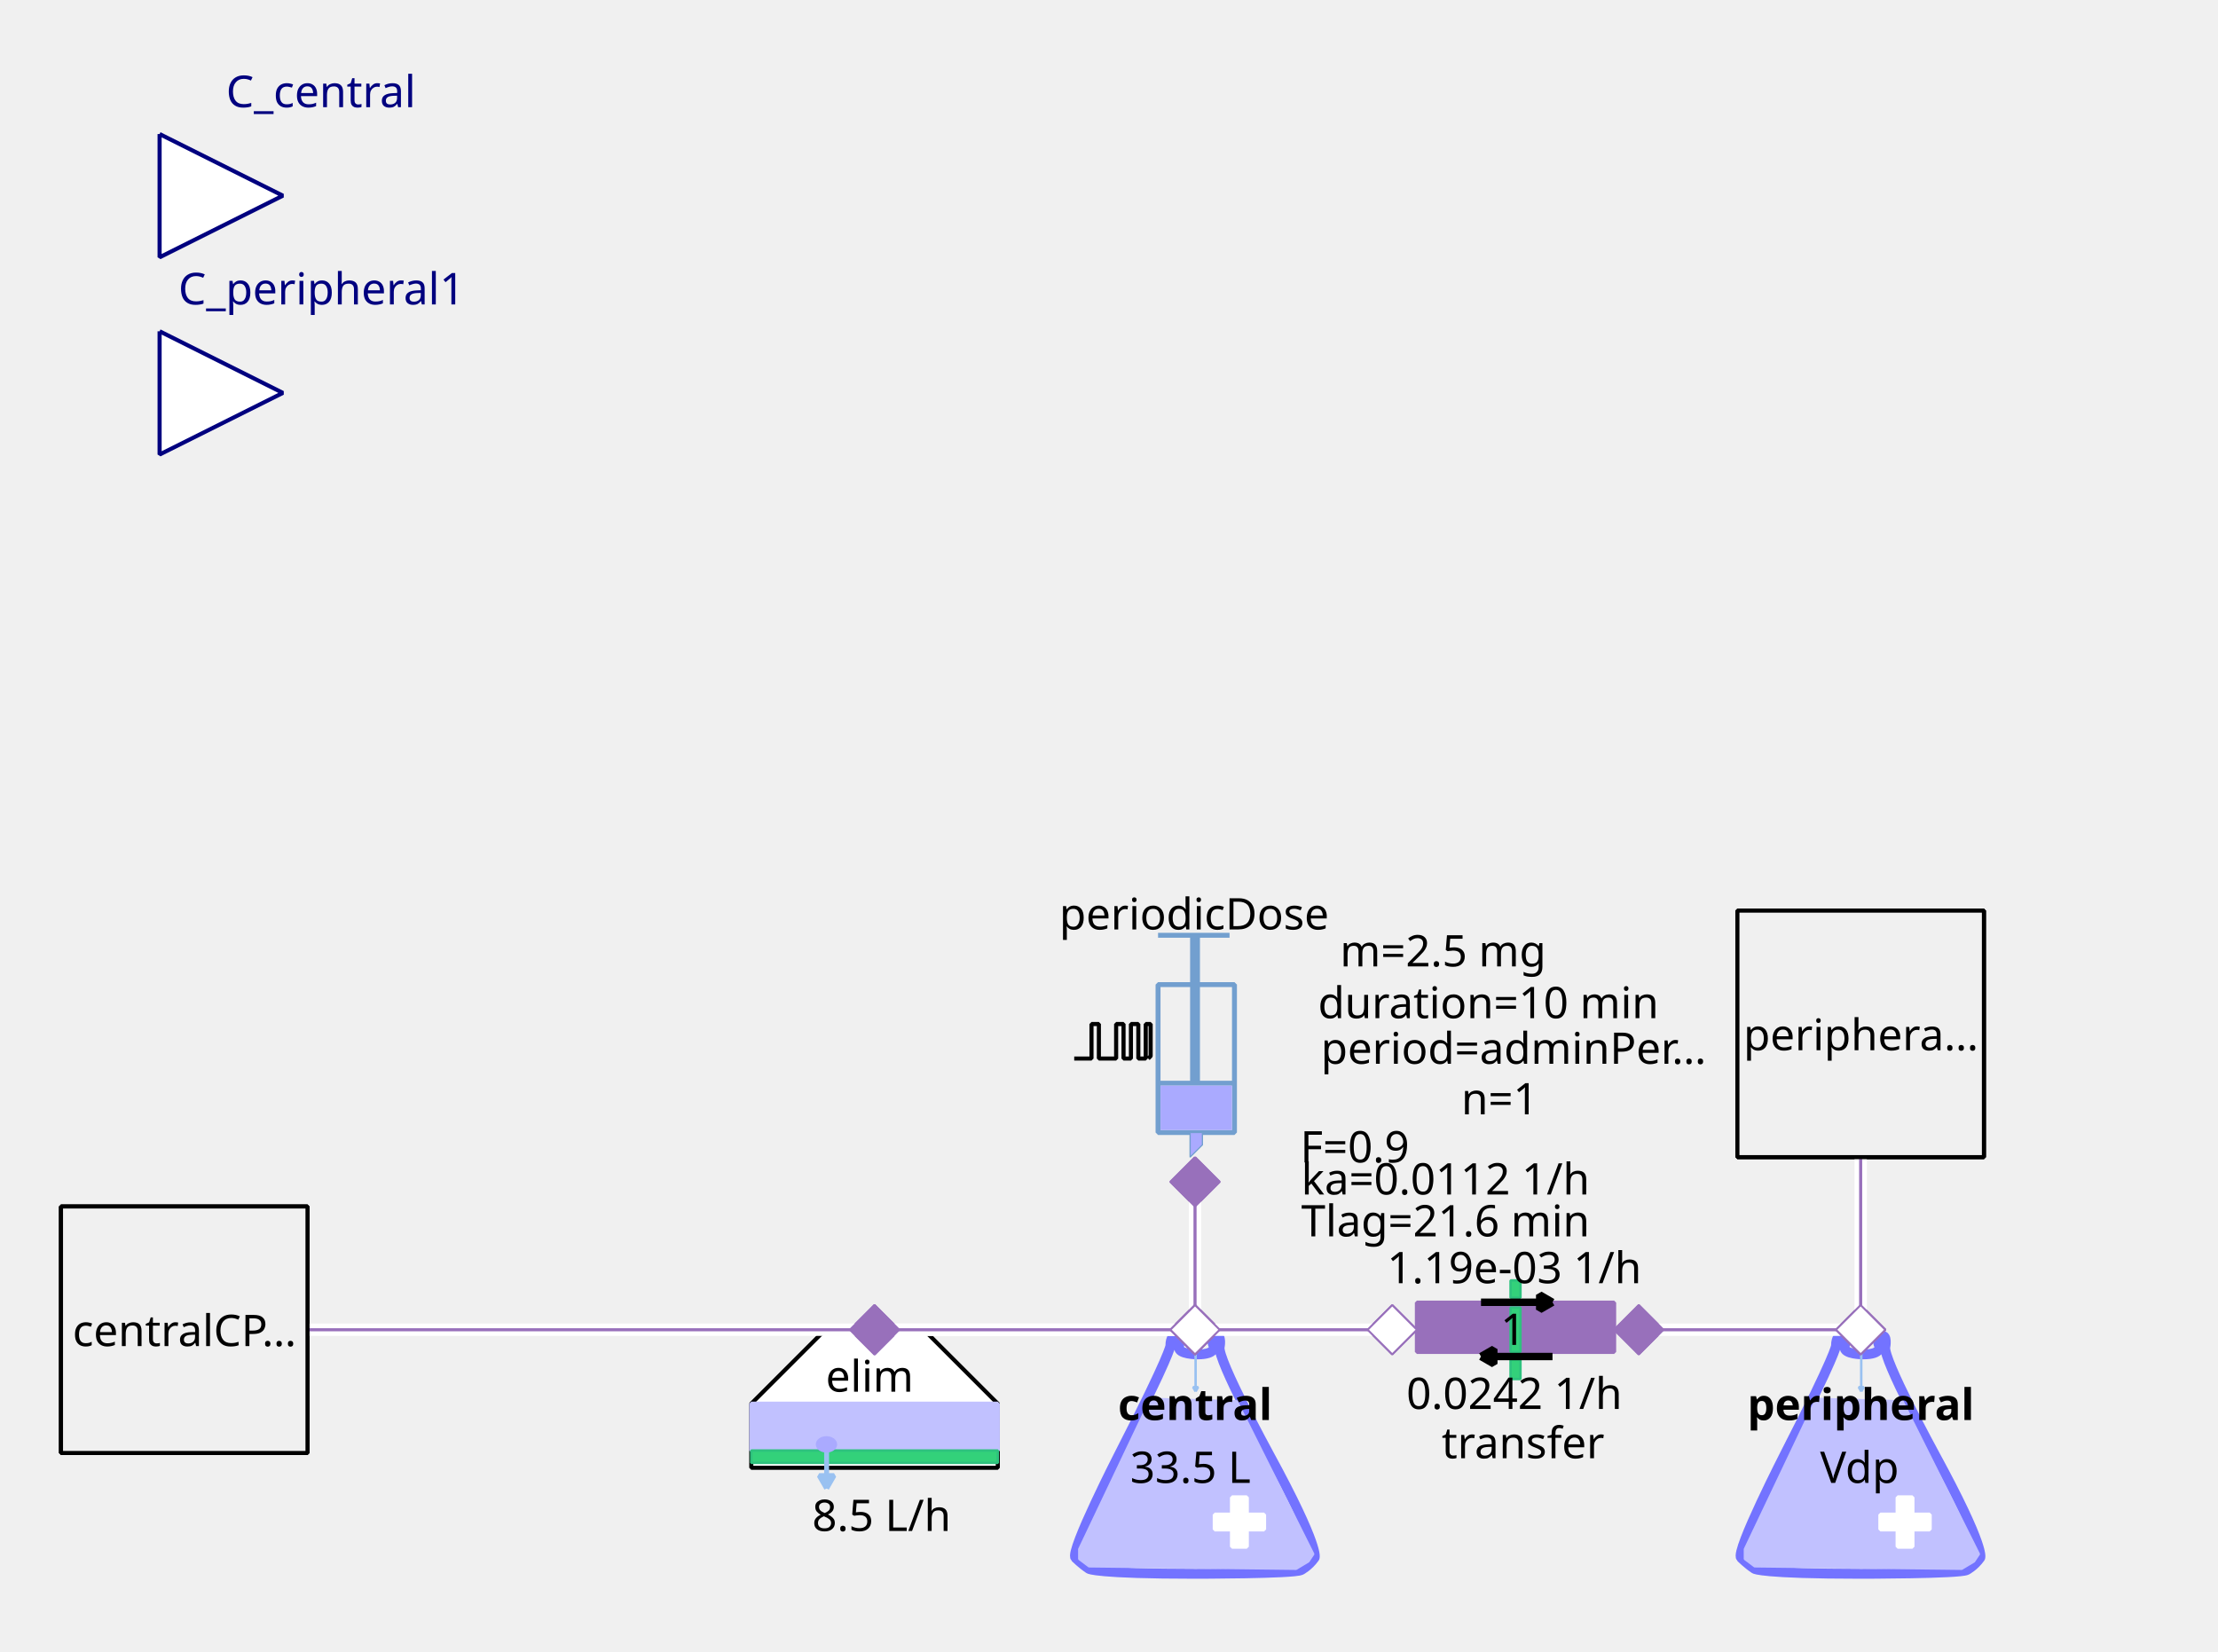
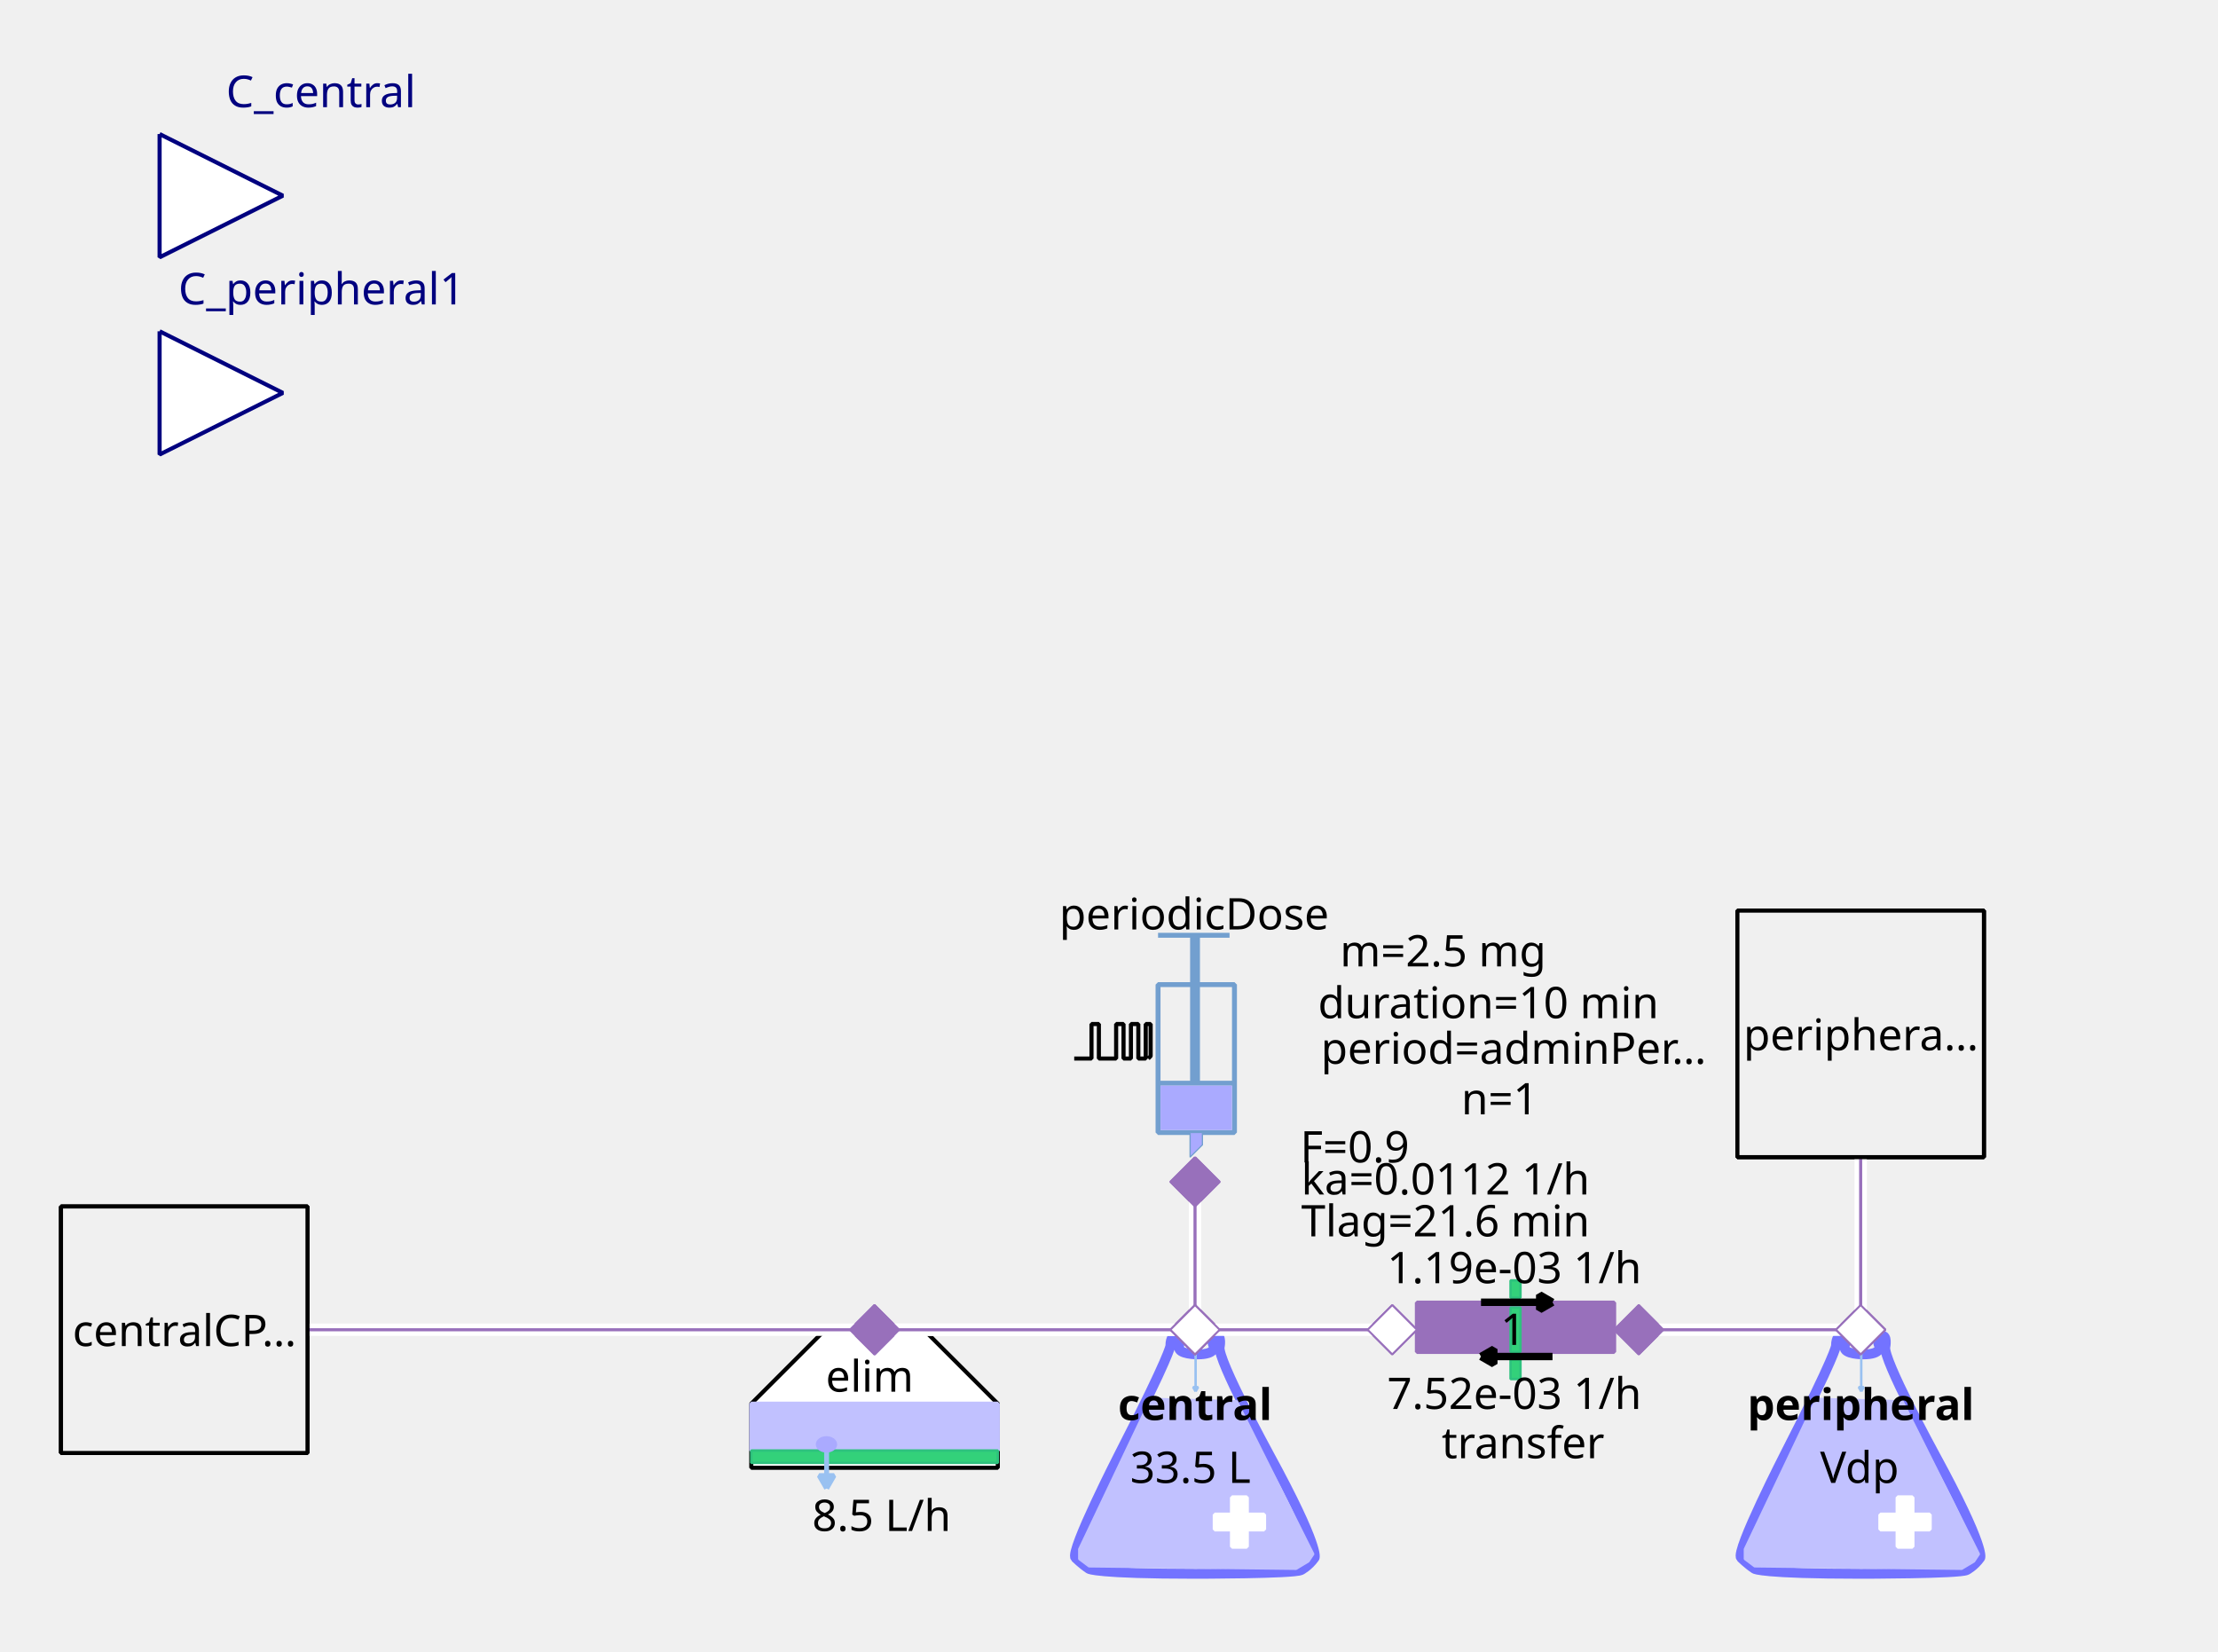
<svg xmlns="http://www.w3.org/2000/svg" width="143.581mm" height="106.892mm" viewBox="0 0 407 303" version="1.2" baseProfile="tiny">
  <defs>
</defs>
  <g fill="none" stroke="black" stroke-width="1" fill-rule="evenodd" stroke-linecap="square" stroke-linejoin="bevel">
    <g fill="none" stroke="#7373ff" stroke-opacity="1" stroke-width="8" stroke-linecap="butt" stroke-linejoin="miter" stroke-miterlimit="1" transform="matrix(0.22619,0,0,-0.22619,219.06,266.619)" font-family="Sans" font-size="10" font-weight="400" font-style="normal">
      <path vector-effect="none" fill-rule="evenodd" d="M-19,87 C-19,87 -19,80 -60,0 C-60,0 -101,-80 -96,-85 C-96,-85 -91,-90 -85,-94 C-85,-94 -79,-98 1,-98 C1,-98 81,-98 87,-95 C87,-95 93,-92 98,-85 C98,-85 103,-78 61,-1 C61,-1 19,76 21,86 C21,86 23,96 18,95 C18,95 13,94 16,87 C16,87 19,80 3,80 C3,80 -13,80 -12,86 C-12,86 -11,92 -12,94 C-12,94 -13,96 -16,95 C-16,95 -19,94 -19,87 " />
    </g>
    <g fill="#c1c1ff" fill-opacity="1" stroke="#c1c1ff" stroke-opacity="1" stroke-width="1.75" stroke-linecap="butt" stroke-linejoin="miter" stroke-miterlimit="1" transform="matrix(0.22619,0,0,-0.22619,219.06,272.5)" font-family="Sans" font-size="10" font-weight="400" font-style="normal">
      <path vector-effect="none" fill-rule="evenodd" d="M-35,70 L-93,-52 L-93,-60 L-85,-66 L83,-68 L93,-62 L97,-56 L35,68 L-35,70" />
    </g>
    <g fill="#ffffff" fill-opacity="1" stroke="#ffffff" stroke-opacity="1" stroke-width="1" stroke-linecap="butt" stroke-linejoin="miter" stroke-miterlimit="1" transform="matrix(0.22619,0,0,0.22619,227.429,279.286)" font-family="Sans" font-size="10" font-weight="400" font-style="normal">
      <rect vector-effect="non-scaling-stroke" x="-6" y="-20" width="12" height="40" />
    </g>
    <g fill="#ffffff" fill-opacity="1" stroke="#ffffff" stroke-opacity="1" stroke-width="1" stroke-linecap="butt" stroke-linejoin="miter" stroke-miterlimit="1" transform="matrix(0,0.22619,-0.22619,0,227.429,279.286)" font-family="Sans" font-size="10" font-weight="400" font-style="normal">
      <rect vector-effect="non-scaling-stroke" x="-6" y="-20" width="12" height="40" />
    </g>
    <g fill="none" stroke="#99c1f1" stroke-opacity="1" stroke-width="2" stroke-linecap="butt" stroke-linejoin="miter" stroke-miterlimit="1" transform="matrix(0.22619,0,0,-0.22619,219.392,251.697)" font-family="Sans" font-size="10" font-weight="400" font-style="normal">
      <path vector-effect="none" fill-rule="evenodd" d="M0,16 L0,-16" />
    </g>
    <g fill="#99c1f1" fill-opacity="1" stroke="#99c1f1" stroke-opacity="1" stroke-width="2" stroke-linecap="butt" stroke-linejoin="miter" stroke-miterlimit="1" transform="matrix(0.22619,0,0,-0.22619,219.392,251.697)" font-family="Sans" font-size="10" font-weight="400" font-style="normal">
      <path vector-effect="none" fill-rule="evenodd" d="M0,-16 L2,-12.536 L-2,-12.536 L0,-16" />
    </g>
    <g fill="none" stroke="#000000" stroke-opacity="1" stroke-width="1" stroke-linecap="butt" stroke-linejoin="miter" stroke-miterlimit="1" transform="matrix(1,0,0,1,219.286,257.571)" font-family="Noto Sans" font-size="8" font-weight="700" font-style="normal">
      <text fill="#000000" fill-opacity="1" stroke="none" xml:space="preserve" x="-14.141" y="3" font-family="Noto Sans" font-size="8" font-weight="700" font-style="normal">central</text>
    </g>
    <g fill="none" stroke="#000000" stroke-opacity="1" stroke-width="1" stroke-linecap="butt" stroke-linejoin="miter" stroke-miterlimit="1" transform="matrix(1,0,0,1,219.06,269.107)" font-family="Noto Sans" font-size="8" font-weight="400" font-style="normal">
      <text fill="#000000" fill-opacity="1" stroke="none" xml:space="preserve" x="-0.606" y="3" font-family="Noto Sans" font-size="8" font-weight="400" font-style="normal" text-anchor="middle">33.5 L</text>
    </g>
    <g fill="#ffffff" fill-opacity="1" stroke="#9870bb" stroke-opacity="1" stroke-width="8" stroke-linecap="butt" stroke-linejoin="miter" stroke-miterlimit="1" transform="matrix(0.0452381,0,0,-0.0452381,219.286,244)" font-family="Sans" font-size="10" font-weight="400" font-style="normal">
      <path vector-effect="none" fill-rule="evenodd" d="M-100,0 L0,100 L100,0 L0,-100 L-100,0" />
    </g>
    <g fill="#ffffff" fill-opacity="1" stroke="#000000" stroke-opacity="1" stroke-width="1" stroke-linecap="butt" stroke-linejoin="miter" stroke-miterlimit="1" transform="matrix(0.22619,0,0,-0.22619,160.476,266.619)" font-family="Sans" font-size="10" font-weight="400" font-style="normal">
      <path vector-effect="non-scaling-stroke" fill-rule="evenodd" d="M-40,100 L40,100 L100,40 L100,-12 L80,-12 L-76,-12 L-100,-12 L-100,40 L-100,40 L-40,100" />
    </g>
    <g fill="none" stroke="#000000" stroke-opacity="1" stroke-width="1" stroke-linecap="butt" stroke-linejoin="miter" stroke-miterlimit="1" transform="matrix(1,0,0,1,159.571,252.369)" font-family="Noto Sans" font-size="8" font-weight="400" font-style="normal">
      <text fill="#000000" fill-opacity="1" stroke="none" xml:space="preserve" x="-8.047" y="3" font-family="Noto Sans" font-size="8" font-weight="400" font-style="normal">elim</text>
    </g>
    <g fill="#c1c1ff" fill-opacity="1" stroke="#c1c1ff" stroke-opacity="1" stroke-width="1" stroke-linecap="butt" stroke-linejoin="miter" stroke-miterlimit="1" transform="matrix(0.22619,0,0,0.22619,160.476,261.869)" font-family="Sans" font-size="10" font-weight="400" font-style="normal">
      <rect vector-effect="non-scaling-stroke" x="-100" y="-19" width="200" height="38" />
    </g>
    <g fill="#33d17a" fill-opacity="1" stroke="#2ec27e" stroke-opacity="1" stroke-width="2" stroke-linecap="butt" stroke-linejoin="miter" stroke-miterlimit="1" transform="matrix(0.22619,0,0,0.22619,160.476,267.298)" font-family="Sans" font-size="10" font-weight="400" font-style="normal">
      <rect x="-100" y="-5" width="200" height="10" />
    </g>
    <g fill="none" stroke="#99c1f1" stroke-opacity="1" stroke-width="4" stroke-linecap="butt" stroke-linejoin="miter" stroke-miterlimit="1" transform="matrix(0.22619,0,0,-0.22619,151.683,269.496)" font-family="Sans" font-size="10" font-weight="400" font-style="normal">
      <path vector-effect="none" fill-rule="evenodd" d="M0,16 L0,-16" />
    </g>
    <g fill="#99c1f1" fill-opacity="1" stroke="#99c1f1" stroke-opacity="1" stroke-width="4" stroke-linecap="butt" stroke-linejoin="miter" stroke-miterlimit="1" transform="matrix(0.22619,0,0,-0.22619,151.683,269.496)" font-family="Sans" font-size="10" font-weight="400" font-style="normal">
      <path vector-effect="none" fill-rule="evenodd" d="M0,-16 L6,-5.608 L-6,-5.608 L0,-16" />
    </g>
    <g fill="#aaaaff" fill-opacity="1" stroke="#aaaaff" stroke-opacity="1" stroke-width="1" stroke-linecap="butt" stroke-linejoin="miter" stroke-miterlimit="1" transform="matrix(0.22619,0,0,-0.22619,151.655,265.036)" font-family="Sans" font-size="10" font-weight="400" font-style="normal">
      <path vector-effect="non-scaling-stroke" fill-rule="evenodd" d="M7,0 C7,-2.761 3.866,-5 0,-5 C-3.866,-5 -7,-2.761 -7,0 C-7,2.761 -3.866,5 0,5 C3.866,5 7,2.761 7,0 " />
    </g>
    <g fill="none" stroke="#000000" stroke-opacity="1" stroke-width="1" stroke-linecap="butt" stroke-linejoin="miter" stroke-miterlimit="1" transform="matrix(1,0,0,1,161.155,277.929)" font-family="Noto Sans" font-size="8" font-weight="400" font-style="normal">
      <text fill="#000000" fill-opacity="1" stroke="none" xml:space="preserve" x="0.613" y="3" font-family="Noto Sans" font-size="8" font-weight="400" font-style="normal" text-anchor="middle">8.5 L/h</text>
    </g>
    <g fill="#9870bb" fill-opacity="1" stroke="#9870bb" stroke-opacity="1" stroke-width="8" stroke-linecap="butt" stroke-linejoin="miter" stroke-miterlimit="1" transform="matrix(0.0452381,0,0,-0.0452381,160.476,244)" font-family="Sans" font-size="10" font-weight="400" font-style="normal">
      <path vector-effect="none" fill-rule="evenodd" d="M-100,0 L0,100 L100,0 L0,-100 L-100,0" />
    </g>
    <g fill="none" stroke="#729fcf" stroke-opacity="1" stroke-width="4" stroke-linecap="butt" stroke-linejoin="miter" stroke-miterlimit="1" transform="matrix(0.22619,0,0,0.22619,215.214,195.595)" font-family="Sans" font-size="10" font-weight="400" font-style="normal">
      <rect x="-12" y="-66" width="62" height="120" />
    </g>
    <g fill="none" stroke="#729fcf" stroke-opacity="1" stroke-width="8" stroke-linecap="butt" stroke-linejoin="miter" stroke-miterlimit="1" transform="matrix(0.22619,0,0,-0.22619,219.286,176.369)" font-family="Sans" font-size="10" font-weight="400" font-style="normal">
      <path vector-effect="none" fill-rule="evenodd" d="M0,21 L0,-99" />
    </g>
    <g fill="none" stroke="#729fcf" stroke-opacity="1" stroke-width="4" stroke-linecap="butt" stroke-linejoin="miter" stroke-miterlimit="1" transform="matrix(0.22619,0,0,-0.22619,219.06,171.619)" font-family="Sans" font-size="10" font-weight="400" font-style="normal">
      <path vector-effect="none" fill-rule="evenodd" d="M-29,0 L29,0" />
    </g>
    <g fill="none" stroke="#729fcf" stroke-opacity="1" stroke-width="4" stroke-linecap="butt" stroke-linejoin="miter" stroke-miterlimit="1" transform="matrix(0.22619,0,0,-0.22619,219.512,198.762)" font-family="Sans" font-size="10" font-weight="400" font-style="normal">
      <path vector-effect="none" fill-rule="evenodd" d="M-31,0 L31,0" />
    </g>
    <g fill="#aaaaff" fill-opacity="1" stroke="none" transform="matrix(0.22619,0,0,0.22619,219.512,203.286)" font-family="Sans" font-size="10" font-weight="400" font-style="normal">
      <rect vector-effect="non-scaling-stroke" x="-29" y="-18" width="58" height="36" />
    </g>
    <g fill="none" stroke="#000000" stroke-opacity="1" stroke-width="1" stroke-linecap="butt" stroke-linejoin="miter" stroke-miterlimit="1" transform="matrix(1,0,0,1,219.06,167.548)" font-family="Noto Sans" font-size="8" font-weight="400" font-style="normal">
      <text fill="#000000" fill-opacity="1" stroke="none" xml:space="preserve" x="-24.688" y="3" font-family="Noto Sans" font-size="8" font-weight="400" font-style="normal">periodicDose</text>
    </g>
    <g fill="#aaaaff" fill-opacity="1" stroke="#729fcf" stroke-opacity="1" stroke-width="1" stroke-linecap="butt" stroke-linejoin="miter" stroke-miterlimit="1" transform="matrix(0.22619,0,0,-0.22619,218.833,210.071)" font-family="Sans" font-size="10" font-weight="400" font-style="normal">
      <path vector-effect="none" fill-rule="evenodd" d="M-2,10 L-2,-10 L8,0 L8,10 L-2,10" />
    </g>
    <g fill="none" stroke="#000000" stroke-opacity="1" stroke-width="1" stroke-linecap="butt" stroke-linejoin="miter" stroke-miterlimit="1" transform="matrix(1,0,0,1,277.869,174.333)" font-family="Noto Sans" font-size="8" font-weight="400" font-style="normal">
      <text fill="#000000" fill-opacity="1" stroke="none" xml:space="preserve" x="-13.073" y="3" font-family="Noto Sans" font-size="8" font-weight="400" font-style="normal" text-anchor="middle">m=2.5 mg</text>
    </g>
    <g fill="none" stroke="#000000" stroke-opacity="1" stroke-width="1" stroke-linecap="butt" stroke-linejoin="miter" stroke-miterlimit="1" transform="matrix(1,0,0,1,278.774,192.202)" font-family="Noto Sans" font-size="8" font-weight="400" font-style="normal">
      <text fill="#000000" fill-opacity="1" stroke="none" xml:space="preserve" x="-36.406" y="3" font-family="Noto Sans" font-size="8" font-weight="400" font-style="normal">period=adminPer…</text>
    </g>
    <g fill="none" stroke="#000000" stroke-opacity="1" stroke-width="1" stroke-linecap="butt" stroke-linejoin="miter" stroke-miterlimit="1" transform="matrix(1,0,0,1,277.869,183.833)" font-family="Noto Sans" font-size="8" font-weight="400" font-style="normal">
      <text fill="#000000" fill-opacity="1" stroke="none" xml:space="preserve" x="-4.753" y="3" font-family="Noto Sans" font-size="8" font-weight="400" font-style="normal" text-anchor="middle">duration=10 min</text>
    </g>
    <g fill="none" stroke="#000000" stroke-opacity="1" stroke-width="1" stroke-linecap="butt" stroke-linejoin="miter" stroke-miterlimit="1" transform="matrix(1,0,0,1,278.548,201.476)" font-family="Noto Sans" font-size="8" font-weight="400" font-style="normal">
      <text fill="#000000" fill-opacity="1" stroke="none" xml:space="preserve" x="-3.361" y="3" font-family="Noto Sans" font-size="8" font-weight="400" font-style="normal" text-anchor="middle">n=1</text>
    </g>
    <g fill="none" stroke="#000000" stroke-opacity="1" stroke-width="1" stroke-linecap="butt" stroke-linejoin="miter" stroke-miterlimit="1" transform="matrix(1,0,0,1,270.179,210.298)" font-family="Noto Sans" font-size="8" font-weight="400" font-style="normal">
      <text fill="#000000" fill-opacity="1" stroke="none" xml:space="preserve" x="-21.572" y="3" font-family="Noto Sans" font-size="8" font-weight="400" font-style="normal" text-anchor="middle">F=0.9</text>
    </g>
    <g fill="none" stroke="#000000" stroke-opacity="1" stroke-width="1" stroke-linecap="butt" stroke-linejoin="miter" stroke-miterlimit="1" transform="matrix(0.22619,0,0,-0.22619,204.131,191.118)" font-family="Sans" font-size="10" font-weight="400" font-style="normal">
      <path vector-effect="non-scaling-stroke" fill-rule="evenodd" d="M-31,-13.793 L-17,-13.793 L-17,14.207 L-11,14.207 L-11,-13.793 L3,-13.793 L3,14.207 L9,14.207 L9,-13.793 L15,-13.793 L15,14.207 L21,14.207 L21,-13.793 L27,-13.793 L27,14.207 L31,14.207 L31,-11.793 L29,-13.793" />
    </g>
    <g fill="none" stroke="#000000" stroke-opacity="1" stroke-width="1" stroke-linecap="butt" stroke-linejoin="miter" stroke-miterlimit="1" transform="matrix(1,0,0,1,270.179,216.179)" font-family="Noto Sans" font-size="8" font-weight="400" font-style="normal">
      <text fill="#000000" fill-opacity="1" stroke="none" xml:space="preserve" x="-4.932" y="3" font-family="Noto Sans" font-size="8" font-weight="400" font-style="normal" text-anchor="middle">ka=0.0112 1/h</text>
    </g>
    <g fill="none" stroke="#000000" stroke-opacity="1" stroke-width="1" stroke-linecap="butt" stroke-linejoin="miter" stroke-miterlimit="1" transform="matrix(1,0,0,1,270.179,223.869)" font-family="Noto Sans" font-size="8" font-weight="400" font-style="normal">
      <text fill="#000000" fill-opacity="1" stroke="none" xml:space="preserve" x="-4.932" y="3" font-family="Noto Sans" font-size="8" font-weight="400" font-style="normal" text-anchor="middle">Tlag=21.6 min</text>
    </g>
    <g fill="#9870bb" fill-opacity="1" stroke="#9870bb" stroke-opacity="1" stroke-width="8" stroke-linecap="butt" stroke-linejoin="miter" stroke-miterlimit="1" transform="matrix(0,0.0452381,0.0452381,0,219.286,216.857)" font-family="Sans" font-size="10" font-weight="400" font-style="normal">
      <path vector-effect="none" fill-rule="evenodd" d="M-100,0 L0,100 L100,0 L0,-100 L-100,0" />
    </g>
    <g fill="#ffffff" fill-opacity="1" stroke="#00007f" stroke-opacity="1" stroke-width="1" stroke-linecap="butt" stroke-linejoin="miter" stroke-miterlimit="1" transform="matrix(0.22619,0,0,-0.22619,51.9048,35.9048)" font-family="Sans" font-size="10" font-weight="400" font-style="normal">
      <path vector-effect="non-scaling-stroke" fill-rule="evenodd" d="M-100,50 L0,0 L-100,-50 L-100,50" />
    </g>
    <g fill="none" stroke="#00007f" stroke-opacity="1" stroke-width="1" stroke-linecap="butt" stroke-linejoin="miter" stroke-miterlimit="1" transform="matrix(1,0,0,1,51.9048,-2.54762)" font-family="Noto Sans" font-size="8.078" font-weight="400" font-style="normal">
      <text fill="#00007f" fill-opacity="1" stroke="none" xml:space="preserve" x="-10.422" y="22.219" font-family="Noto Sans" font-size="8.078" font-weight="400" font-style="normal">C_central</text>
    </g>
    <g fill="#f0f0f0" fill-opacity="1" stroke="#000000" stroke-opacity="1" stroke-width="1" stroke-linecap="butt" stroke-linejoin="miter" stroke-miterlimit="1" transform="matrix(0.22619,0,0,-0.22619,33.8095,244)" font-family="Sans" font-size="10" font-weight="400" font-style="normal">
      <rect vector-effect="non-scaling-stroke" x="-100" y="-100" width="200" height="200" />
    </g>
    <g fill="none" stroke="#000000" stroke-opacity="1" stroke-width="1" stroke-linecap="butt" stroke-linejoin="miter" stroke-miterlimit="1" transform="matrix(1,0,0,1,33.8095,244)" font-family="Noto Sans" font-size="8" font-weight="400" font-style="normal">
      <text fill="#000000" fill-opacity="1" stroke="none" xml:space="preserve" x="-20.484" y="3" font-family="Noto Sans" font-size="8" font-weight="400" font-style="normal">centralCP…</text>
    </g>
    <g fill="#9870bb" fill-opacity="1" stroke="#9870bb" stroke-opacity="1" stroke-width="1" stroke-linecap="butt" stroke-linejoin="miter" stroke-miterlimit="1" transform="matrix(-0.22619,0,0,-0.22619,278.095,243.548)" font-family="Sans" font-size="10" font-weight="400" font-style="normal">
      <rect vector-effect="non-scaling-stroke" x="-80" y="-20" width="160" height="40" />
    </g>
    <g fill="#33d17a" fill-opacity="1" stroke="#2ec27e" stroke-opacity="1" stroke-width="2" stroke-linecap="butt" stroke-linejoin="miter" stroke-miterlimit="1" transform="matrix(0,-0.22619,0.22619,0,278.095,244)" font-family="Sans" font-size="10" font-weight="400" font-style="normal">
      <rect x="-18" y="-4" width="36" height="8" />
    </g>
    <g fill="none" stroke="#000000" stroke-opacity="1" stroke-width="1" stroke-linecap="butt" stroke-linejoin="miter" stroke-miterlimit="1" transform="matrix(1,0,0,1,279.452,264.583)" font-family="Noto Sans" font-size="8" font-weight="400" font-style="normal">
      <text fill="#000000" fill-opacity="1" stroke="none" xml:space="preserve" x="-14.906" y="3" font-family="Noto Sans" font-size="8" font-weight="400" font-style="normal">transfer</text>
    </g>
    <g fill="#33d17a" fill-opacity="1" stroke="#2ec27e" stroke-opacity="1" stroke-width="2" stroke-linecap="butt" stroke-linejoin="miter" stroke-miterlimit="1" transform="matrix(0,-0.22619,0.22619,0,278.095,236.536)" font-family="Sans" font-size="10" font-weight="400" font-style="normal">
      <rect x="-7" y="-4" width="14" height="8" />
    </g>
    <g fill="#33d17a" fill-opacity="1" stroke="#2ec27e" stroke-opacity="1" stroke-width="2" stroke-linecap="butt" stroke-linejoin="miter" stroke-miterlimit="1" transform="matrix(0,-0.22619,0.22619,0,278.095,251.238)" font-family="Sans" font-size="10" font-weight="400" font-style="normal">
      <rect x="-8" y="-4" width="16" height="8" />
    </g>
    <g fill="none" stroke="#000000" stroke-opacity="1" stroke-width="1" stroke-linecap="butt" stroke-linejoin="miter" stroke-miterlimit="1" transform="matrix(1,0,0,1,274.024,246.94)" font-family="Noto Sans" font-size="8" font-weight="400" font-style="normal">
      <text fill="#000000" fill-opacity="1" stroke="none" xml:space="preserve" x="1.328" y="-0.156" font-family="Noto Sans" font-size="8" font-weight="400" font-style="normal">1</text>
    </g>
    <g fill="none" stroke="#000000" stroke-opacity="1" stroke-width="1" stroke-linecap="butt" stroke-linejoin="miter" stroke-miterlimit="1" transform="matrix(1,0,0,1,278.321,232.464)" font-family="Noto Sans" font-size="8" font-weight="400" font-style="normal">
      <text fill="#000000" fill-opacity="1" stroke="none" xml:space="preserve" x="-0.447" y="3" font-family="Noto Sans" font-size="8" font-weight="400" font-style="normal" text-anchor="middle">1.19e-03 1/h</text>
    </g>
    <g fill="none" stroke="#000000" stroke-opacity="1" stroke-width="1" stroke-linecap="butt" stroke-linejoin="miter" stroke-miterlimit="1" transform="matrix(1,0,0,1,278.321,255.536)" font-family="Noto Sans" font-size="8" font-weight="400" font-style="normal">
-       <text fill="#000000" fill-opacity="1" stroke="none" xml:space="preserve" x="-0.447" y="3" font-family="Noto Sans" font-size="8" font-weight="400" font-style="normal" text-anchor="middle">0.0242 1/h</text>
+       <text fill="#000000" fill-opacity="1" stroke="none" xml:space="preserve" x="-0.447" y="3" font-family="Noto Sans" font-size="8" font-weight="400" font-style="normal" text-anchor="middle">7.52e-03 1/h</text>
    </g>
    <g fill="#000000" fill-opacity="1" stroke="#000000" stroke-opacity="1" stroke-width="6" stroke-linecap="butt" stroke-linejoin="miter" stroke-miterlimit="1" transform="matrix(0,-0.22619,-0.22619,0,276.738,248.911)" font-family="Sans" font-size="10" font-weight="400" font-style="normal">
      <path vector-effect="none" fill-rule="evenodd" d="M0,22 L-6,11.608 L6,11.608 L0,22" />
    </g>
    <g fill="none" stroke="#000000" stroke-opacity="1" stroke-width="6" stroke-linecap="butt" stroke-linejoin="miter" stroke-miterlimit="1" transform="matrix(0,-0.22619,-0.22619,0,276.738,248.911)" font-family="Sans" font-size="10" font-weight="400" font-style="normal">
      <path vector-effect="none" fill-rule="evenodd" d="M0,22 L0,-36" />
    </g>
    <g fill="#000000" fill-opacity="1" stroke="#000000" stroke-opacity="1" stroke-width="6" stroke-linecap="butt" stroke-linejoin="miter" stroke-miterlimit="1" transform="matrix(0,0.22619,0.22619,0,279.905,238.958)" font-family="Sans" font-size="10" font-weight="400" font-style="normal">
      <path vector-effect="none" fill-rule="evenodd" d="M0,22 L-6,11.608 L6,11.608 L0,22" />
    </g>
    <g fill="none" stroke="#000000" stroke-opacity="1" stroke-width="6" stroke-linecap="butt" stroke-linejoin="miter" stroke-miterlimit="1" transform="matrix(0,0.22619,0.22619,0,279.905,238.958)" font-family="Sans" font-size="10" font-weight="400" font-style="normal">
      <path vector-effect="none" fill-rule="evenodd" d="M0,22 L0,-36" />
    </g>
    <g fill="#ffffff" fill-opacity="1" stroke="#9870bb" stroke-opacity="1" stroke-width="8" stroke-linecap="butt" stroke-linejoin="miter" stroke-miterlimit="1" transform="matrix(-0.0452381,0,0,0.0452381,255.476,244)" font-family="Sans" font-size="10" font-weight="400" font-style="normal">
      <path vector-effect="none" fill-rule="evenodd" d="M-100,0 L0,100 L100,0 L0,-100 L-100,0" />
    </g>
    <g fill="#9870bb" fill-opacity="1" stroke="#9870bb" stroke-opacity="1" stroke-width="8" stroke-linecap="butt" stroke-linejoin="miter" stroke-miterlimit="1" transform="matrix(-0.0452381,0,0,0.0452381,300.714,244)" font-family="Sans" font-size="10" font-weight="400" font-style="normal">
      <path vector-effect="none" fill-rule="evenodd" d="M-100,0 L0,100 L100,0 L0,-100 L-100,0" />
    </g>
    <g fill="none" stroke="#7373ff" stroke-opacity="1" stroke-width="8" stroke-linecap="butt" stroke-linejoin="miter" stroke-miterlimit="1" transform="matrix(0.22619,0,0,-0.22619,341.202,266.619)" font-family="Sans" font-size="10" font-weight="400" font-style="normal">
      <path vector-effect="none" fill-rule="evenodd" d="M-19,87 C-19,87 -19,80 -60,0 C-60,0 -101,-80 -96,-85 C-96,-85 -91,-90 -85,-94 C-85,-94 -79,-98 1,-98 C1,-98 81,-98 87,-95 C87,-95 93,-92 98,-85 C98,-85 103,-78 61,-1 C61,-1 19,76 21,86 C21,86 23,96 18,95 C18,95 13,94 16,87 C16,87 19,80 3,80 C3,80 -13,80 -12,86 C-12,86 -11,92 -12,94 C-12,94 -13,96 -16,95 C-16,95 -19,94 -19,87 " />
    </g>
    <g fill="#c1c1ff" fill-opacity="1" stroke="#c1c1ff" stroke-opacity="1" stroke-width="1.75" stroke-linecap="butt" stroke-linejoin="miter" stroke-miterlimit="1" transform="matrix(0.22619,0,0,-0.22619,341.202,272.5)" font-family="Sans" font-size="10" font-weight="400" font-style="normal">
      <path vector-effect="none" fill-rule="evenodd" d="M-35,70 L-93,-52 L-93,-60 L-85,-66 L83,-68 L93,-62 L97,-56 L35,68 L-35,70" />
    </g>
    <g fill="#ffffff" fill-opacity="1" stroke="#ffffff" stroke-opacity="1" stroke-width="1" stroke-linecap="butt" stroke-linejoin="miter" stroke-miterlimit="1" transform="matrix(0.22619,0,0,0.22619,349.571,279.286)" font-family="Sans" font-size="10" font-weight="400" font-style="normal">
      <rect vector-effect="non-scaling-stroke" x="-6" y="-20" width="12" height="40" />
    </g>
    <g fill="#ffffff" fill-opacity="1" stroke="#ffffff" stroke-opacity="1" stroke-width="1" stroke-linecap="butt" stroke-linejoin="miter" stroke-miterlimit="1" transform="matrix(0,0.22619,-0.22619,0,349.571,279.286)" font-family="Sans" font-size="10" font-weight="400" font-style="normal">
      <rect vector-effect="non-scaling-stroke" x="-6" y="-20" width="12" height="40" />
    </g>
    <g fill="none" stroke="#99c1f1" stroke-opacity="1" stroke-width="2" stroke-linecap="butt" stroke-linejoin="miter" stroke-miterlimit="1" transform="matrix(0.22619,0,0,-0.22619,341.535,251.697)" font-family="Sans" font-size="10" font-weight="400" font-style="normal">
      <path vector-effect="none" fill-rule="evenodd" d="M0,16 L0,-16" />
    </g>
    <g fill="#99c1f1" fill-opacity="1" stroke="#99c1f1" stroke-opacity="1" stroke-width="2" stroke-linecap="butt" stroke-linejoin="miter" stroke-miterlimit="1" transform="matrix(0.22619,0,0,-0.22619,341.535,251.697)" font-family="Sans" font-size="10" font-weight="400" font-style="normal">
      <path vector-effect="none" fill-rule="evenodd" d="M0,-16 L2,-12.536 L-2,-12.536 L0,-16" />
    </g>
    <g fill="none" stroke="#000000" stroke-opacity="1" stroke-width="1" stroke-linecap="butt" stroke-linejoin="miter" stroke-miterlimit="1" transform="matrix(1,0,0,1,341.429,257.571)" font-family="Noto Sans" font-size="8" font-weight="700" font-style="normal">
      <text fill="#000000" fill-opacity="1" stroke="none" xml:space="preserve" x="-20.797" y="3" font-family="Noto Sans" font-size="8" font-weight="700" font-style="normal">peripheral</text>
    </g>
    <g fill="none" stroke="#000000" stroke-opacity="1" stroke-width="1" stroke-linecap="butt" stroke-linejoin="miter" stroke-miterlimit="1" transform="matrix(1,0,0,1,341.202,269.107)" font-family="Noto Sans" font-size="8" font-weight="400" font-style="normal">
      <text fill="#000000" fill-opacity="1" stroke="none" xml:space="preserve" x="-7.219" y="3" font-family="Noto Sans" font-size="8" font-weight="400" font-style="normal">Vdp</text>
    </g>
    <g fill="#ffffff" fill-opacity="1" stroke="#9870bb" stroke-opacity="1" stroke-width="8" stroke-linecap="butt" stroke-linejoin="miter" stroke-miterlimit="1" transform="matrix(0.0452381,0,0,-0.0452381,341.429,244)" font-family="Sans" font-size="10" font-weight="400" font-style="normal">
      <path vector-effect="none" fill-rule="evenodd" d="M-100,0 L0,100 L100,0 L0,-100 L-100,0" />
    </g>
    <g fill="#f0f0f0" fill-opacity="1" stroke="#000000" stroke-opacity="1" stroke-width="1" stroke-linecap="butt" stroke-linejoin="miter" stroke-miterlimit="1" transform="matrix(0.22619,0,0,-0.22619,341.429,189.714)" font-family="Sans" font-size="10" font-weight="400" font-style="normal">
      <rect vector-effect="non-scaling-stroke" x="-100" y="-100" width="200" height="200" />
    </g>
    <g fill="none" stroke="#000000" stroke-opacity="1" stroke-width="1" stroke-linecap="butt" stroke-linejoin="miter" stroke-miterlimit="1" transform="matrix(1,0,0,1,341.429,189.714)" font-family="Noto Sans" font-size="8" font-weight="400" font-style="normal">
      <text fill="#000000" fill-opacity="1" stroke="none" xml:space="preserve" x="-21.516" y="3" font-family="Noto Sans" font-size="8" font-weight="400" font-style="normal">periphera…</text>
    </g>
    <g fill="#ffffff" fill-opacity="1" stroke="#00007f" stroke-opacity="1" stroke-width="1" stroke-linecap="butt" stroke-linejoin="miter" stroke-miterlimit="1" transform="matrix(0.22619,0,0,-0.22619,51.9048,72.0952)" font-family="Sans" font-size="10" font-weight="400" font-style="normal">
      <path vector-effect="non-scaling-stroke" fill-rule="evenodd" d="M-100,50 L0,0 L-100,-50 L-100,50" />
    </g>
    <g fill="none" stroke="#00007f" stroke-opacity="1" stroke-width="1" stroke-linecap="butt" stroke-linejoin="miter" stroke-miterlimit="1" transform="matrix(1,0,0,1,51.9048,33.6429)" font-family="Noto Sans" font-size="8.078" font-weight="400" font-style="normal">
      <text fill="#00007f" fill-opacity="1" stroke="none" xml:space="preserve" x="-19.188" y="22.219" font-family="Noto Sans" font-size="8.078" font-weight="400" font-style="normal">C_peripheral1</text>
    </g>
    <g fill="#ffffff" fill-opacity="1" stroke="none" transform="matrix(2.2619,0,0,-2.2619,260,244)" font-family="Sans" font-size="10" font-weight="400" font-style="normal">
      <path vector-effect="none" fill-rule="nonzero" d="M-18,0.5 L-44,0.5 L-44.5,0.5 L-44.5,-0.5 L-44,-0.5 L-18,-0.5 L-17.5,-0.5 L-17.5,0.5 L-18,0.5" />
    </g>
    <g fill="none" stroke="#9870bb" stroke-opacity="1" stroke-width="0.25" stroke-linecap="butt" stroke-linejoin="miter" stroke-miterlimit="1" transform="matrix(2.2619,0,0,-2.2619,260,244)" font-family="Sans" font-size="10" font-weight="400" font-style="normal">
      <path vector-effect="none" fill-rule="evenodd" d="M-18,0 L-44,0" />
    </g>
    <g fill="#9870bb" fill-opacity="1" stroke="#9870bb" stroke-opacity="1" stroke-width="8" stroke-linecap="butt" stroke-linejoin="miter" stroke-miterlimit="1" transform="matrix(0.0452381,0,0,-0.0452381,160.476,244)" font-family="Sans" font-size="10" font-weight="400" font-style="normal">
      <path vector-effect="none" fill-rule="evenodd" d="M-100,0 L0,100 L100,0 L0,-100 L-100,0" />
    </g>
    <g fill="#ffffff" fill-opacity="1" stroke="#9870bb" stroke-opacity="1" stroke-width="8" stroke-linecap="butt" stroke-linejoin="miter" stroke-miterlimit="1" transform="matrix(0.0452381,0,0,-0.0452381,219.286,244)" font-family="Sans" font-size="10" font-weight="400" font-style="normal">
      <path vector-effect="none" fill-rule="evenodd" d="M-100,0 L0,100 L100,0 L0,-100 L-100,0" />
    </g>
    <g fill="#ffffff" fill-opacity="1" stroke="none" transform="matrix(2.2619,0,0,-2.2619,260,244)" font-family="Sans" font-size="10" font-weight="400" font-style="normal">
      <path vector-effect="none" fill-rule="nonzero" d="M-18.5,12 L-18.5,0 L-18.5,-0.5 L-17.5,-0.5 L-17.5,0 L-17.5,12 L-17.5,12.5 L-18.5,12.5 L-18.5,12" />
    </g>
    <g fill="none" stroke="#9870bb" stroke-opacity="1" stroke-width="0.25" stroke-linecap="butt" stroke-linejoin="miter" stroke-miterlimit="1" transform="matrix(2.2619,0,0,-2.2619,260,244)" font-family="Sans" font-size="10" font-weight="400" font-style="normal">
      <path vector-effect="none" fill-rule="evenodd" d="M-18,12 L-18,0" />
    </g>
    <g fill="#9870bb" fill-opacity="1" stroke="#9870bb" stroke-opacity="1" stroke-width="8" stroke-linecap="butt" stroke-linejoin="miter" stroke-miterlimit="1" transform="matrix(0,0.0452381,0.0452381,0,219.286,216.857)" font-family="Sans" font-size="10" font-weight="400" font-style="normal">
      <path vector-effect="none" fill-rule="evenodd" d="M-100,0 L0,100 L100,0 L0,-100 L-100,0" />
    </g>
    <g fill="#ffffff" fill-opacity="1" stroke="#9870bb" stroke-opacity="1" stroke-width="8" stroke-linecap="butt" stroke-linejoin="miter" stroke-miterlimit="1" transform="matrix(0.0452381,0,0,-0.0452381,219.286,244)" font-family="Sans" font-size="10" font-weight="400" font-style="normal">
      <path vector-effect="none" fill-rule="evenodd" d="M-100,0 L0,100 L100,0 L0,-100 L-100,0" />
    </g>
    <g fill="#ffffff" fill-opacity="1" stroke="none" transform="matrix(2.2619,0,0,-2.2619,260,244)" font-family="Sans" font-size="10" font-weight="400" font-style="normal">
      <path vector-effect="none" fill-rule="nonzero" d="M-18,0.5 L-100,0.5 L-100.5,0.5 L-100.5,-0.5 L-100,-0.5 L-18,-0.5 L-17.5,-0.5 L-17.5,0.5 L-18,0.5" />
    </g>
    <g fill="none" stroke="#9870bb" stroke-opacity="1" stroke-width="0.25" stroke-linecap="butt" stroke-linejoin="miter" stroke-miterlimit="1" transform="matrix(2.2619,0,0,-2.2619,260,244)" font-family="Sans" font-size="10" font-weight="400" font-style="normal">
      <path vector-effect="none" fill-rule="evenodd" d="M-18,0 L-100,0" />
    </g>
    <g fill="#f0f0f0" fill-opacity="1" stroke="#000000" stroke-opacity="1" stroke-width="1" stroke-linecap="butt" stroke-linejoin="miter" stroke-miterlimit="1" transform="matrix(0.22619,0,0,-0.22619,33.8095,244)" font-family="Sans" font-size="10" font-weight="400" font-style="normal">
      <rect vector-effect="non-scaling-stroke" x="-100" y="-100" width="200" height="200" />
    </g>
    <g fill="none" stroke="#000000" stroke-opacity="1" stroke-width="1" stroke-linecap="butt" stroke-linejoin="miter" stroke-miterlimit="1" transform="matrix(1,0,0,1,33.8095,244)" font-family="Noto Sans" font-size="8" font-weight="400" font-style="normal">
      <text fill="#000000" fill-opacity="1" stroke="none" xml:space="preserve" x="-20.484" y="3" font-family="Noto Sans" font-size="8" font-weight="400" font-style="normal">centralCP…</text>
    </g>
    <g fill="#9870bb" fill-opacity="1" stroke="#9870bb" stroke-opacity="1" stroke-width="8" stroke-linecap="butt" stroke-linejoin="miter" stroke-miterlimit="1" transform="matrix(0.0452381,0,0,-0.0452381,160.476,244)" font-family="Sans" font-size="10" font-weight="400" font-style="normal">
      <path vector-effect="none" fill-rule="evenodd" d="M-100,0 L0,100 L100,0 L0,-100 L-100,0" />
    </g>
    <g fill="#ffffff" fill-opacity="1" stroke="#9870bb" stroke-opacity="1" stroke-width="8" stroke-linecap="butt" stroke-linejoin="miter" stroke-miterlimit="1" transform="matrix(0.0452381,0,0,-0.0452381,219.286,244)" font-family="Sans" font-size="10" font-weight="400" font-style="normal">
      <path vector-effect="none" fill-rule="evenodd" d="M-100,0 L0,100 L100,0 L0,-100 L-100,0" />
    </g>
    <g fill="#ffffff" fill-opacity="1" stroke="none" transform="matrix(2.2619,0,0,-2.2619,260,244)" font-family="Sans" font-size="10" font-weight="400" font-style="normal">
      <path vector-effect="none" fill-rule="nonzero" d="M-2,0.5 L-18,0.5 L-18.5,0.5 L-18.5,-0.5 L-18,-0.5 L-2,-0.5 L-1.5,-0.5 L-1.5,0.5 L-2,0.5" />
    </g>
    <g fill="none" stroke="#9870bb" stroke-opacity="1" stroke-width="0.25" stroke-linecap="butt" stroke-linejoin="miter" stroke-miterlimit="1" transform="matrix(2.2619,0,0,-2.2619,260,244)" font-family="Sans" font-size="10" font-weight="400" font-style="normal">
      <path vector-effect="none" fill-rule="evenodd" d="M-2,0 L-18,0" />
    </g>
    <g fill="#ffffff" fill-opacity="1" stroke="#9870bb" stroke-opacity="1" stroke-width="8" stroke-linecap="butt" stroke-linejoin="miter" stroke-miterlimit="1" transform="matrix(-0.0452381,0,0,0.0452381,255.476,244)" font-family="Sans" font-size="10" font-weight="400" font-style="normal">
      <path vector-effect="none" fill-rule="evenodd" d="M-100,0 L0,100 L100,0 L0,-100 L-100,0" />
    </g>
    <g fill="#ffffff" fill-opacity="1" stroke="#9870bb" stroke-opacity="1" stroke-width="8" stroke-linecap="butt" stroke-linejoin="miter" stroke-miterlimit="1" transform="matrix(0.0452381,0,0,-0.0452381,219.286,244)" font-family="Sans" font-size="10" font-weight="400" font-style="normal">
      <path vector-effect="none" fill-rule="evenodd" d="M-100,0 L0,100 L100,0 L0,-100 L-100,0" />
    </g>
    <g fill="#ffffff" fill-opacity="1" stroke="none" transform="matrix(2.2619,0,0,-2.2619,260,244)" font-family="Sans" font-size="10" font-weight="400" font-style="normal">
      <path vector-effect="none" fill-rule="nonzero" d="M18,-0.5 L36,-0.5 L36.5,-0.5 L36.5,0.5 L36,0.5 L18,0.5 L17.5,0.5 L17.5,-0.5 L18,-0.5" />
    </g>
    <g fill="none" stroke="#9870bb" stroke-opacity="1" stroke-width="0.25" stroke-linecap="butt" stroke-linejoin="miter" stroke-miterlimit="1" transform="matrix(2.2619,0,0,-2.2619,260,244)" font-family="Sans" font-size="10" font-weight="400" font-style="normal">
      <path vector-effect="none" fill-rule="evenodd" d="M18,0 L36,0" />
    </g>
    <g fill="#ffffff" fill-opacity="1" stroke="#9870bb" stroke-opacity="1" stroke-width="8" stroke-linecap="butt" stroke-linejoin="miter" stroke-miterlimit="1" transform="matrix(0.0452381,0,0,-0.0452381,341.429,244)" font-family="Sans" font-size="10" font-weight="400" font-style="normal">
      <path vector-effect="none" fill-rule="evenodd" d="M-100,0 L0,100 L100,0 L0,-100 L-100,0" />
    </g>
    <g fill="#9870bb" fill-opacity="1" stroke="#9870bb" stroke-opacity="1" stroke-width="8" stroke-linecap="butt" stroke-linejoin="miter" stroke-miterlimit="1" transform="matrix(-0.0452381,0,0,0.0452381,300.714,244)" font-family="Sans" font-size="10" font-weight="400" font-style="normal">
      <path vector-effect="none" fill-rule="evenodd" d="M-100,0 L0,100 L100,0 L0,-100 L-100,0" />
    </g>
    <g fill="#ffffff" fill-opacity="1" stroke="none" transform="matrix(2.2619,0,0,-2.2619,260,244)" font-family="Sans" font-size="10" font-weight="400" font-style="normal">
      <path vector-effect="none" fill-rule="nonzero" d="M36.5,0 L36.5,24 L36.5,24.5 L35.5,24.5 L35.5,24 L35.5,0 L35.5,-0.5 L36.5,-0.5 L36.5,0" />
    </g>
    <g fill="none" stroke="#9870bb" stroke-opacity="1" stroke-width="0.25" stroke-linecap="butt" stroke-linejoin="miter" stroke-miterlimit="1" transform="matrix(2.2619,0,0,-2.2619,260,244)" font-family="Sans" font-size="10" font-weight="400" font-style="normal">
      <path vector-effect="none" fill-rule="evenodd" d="M36,0 L36,24" />
    </g>
    <g fill="#f0f0f0" fill-opacity="1" stroke="#000000" stroke-opacity="1" stroke-width="1" stroke-linecap="butt" stroke-linejoin="miter" stroke-miterlimit="1" transform="matrix(0.22619,0,0,-0.22619,341.429,189.714)" font-family="Sans" font-size="10" font-weight="400" font-style="normal">
      <rect vector-effect="non-scaling-stroke" x="-100" y="-100" width="200" height="200" />
    </g>
    <g fill="none" stroke="#000000" stroke-opacity="1" stroke-width="1" stroke-linecap="butt" stroke-linejoin="miter" stroke-miterlimit="1" transform="matrix(1,0,0,1,341.429,189.714)" font-family="Noto Sans" font-size="8" font-weight="400" font-style="normal">
      <text fill="#000000" fill-opacity="1" stroke="none" xml:space="preserve" x="-21.516" y="3" font-family="Noto Sans" font-size="8" font-weight="400" font-style="normal">periphera…</text>
    </g>
    <g fill="#ffffff" fill-opacity="1" stroke="#9870bb" stroke-opacity="1" stroke-width="8" stroke-linecap="butt" stroke-linejoin="miter" stroke-miterlimit="1" transform="matrix(0.0452381,0,0,-0.0452381,341.429,244)" font-family="Sans" font-size="10" font-weight="400" font-style="normal">
      <path vector-effect="none" fill-rule="evenodd" d="M-100,0 L0,100 L100,0 L0,-100 L-100,0" />
    </g>
    <g fill="none" stroke="#000000" stroke-opacity="0" stroke-width="2" stroke-linecap="square" stroke-linejoin="bevel" transform="matrix(2.2619,0,0,-2.2619,219.286,266.619)" font-family="Sans" font-size="10" font-weight="400" font-style="normal">
      <polyline fill="none" vector-effect="non-scaling-stroke" points="-1,0 1,0 " />
      <polyline fill="none" vector-effect="non-scaling-stroke" points="0,-1 0,1 " />
    </g>
    <g fill="none" stroke="#000000" stroke-opacity="0" stroke-width="2" stroke-linecap="square" stroke-linejoin="bevel" transform="matrix(2.2619,0,0,-2.2619,160.476,266.619)" font-family="Sans" font-size="10" font-weight="400" font-style="normal">
      <polyline fill="none" vector-effect="non-scaling-stroke" points="-1,0 1,0 " />
      <polyline fill="none" vector-effect="non-scaling-stroke" points="0,-1 0,1 " />
    </g>
    <g fill="none" stroke="#000000" stroke-opacity="0" stroke-width="2" stroke-linecap="square" stroke-linejoin="bevel" transform="matrix(2.2619,0,0,-2.2619,219.286,194.238)" font-family="Sans" font-size="10" font-weight="400" font-style="normal">
      <polyline fill="none" vector-effect="non-scaling-stroke" points="-1,0 1,0 " />
      <polyline fill="none" vector-effect="non-scaling-stroke" points="0,-1 0,1 " />
    </g>
    <g fill="none" stroke="#000000" stroke-opacity="0" stroke-width="2" stroke-linecap="square" stroke-linejoin="bevel" transform="matrix(2.2619,0,0,-2.2619,51.9048,35.9048)" font-family="Sans" font-size="10" font-weight="400" font-style="normal">
      <polyline fill="none" vector-effect="non-scaling-stroke" points="-1,0 1,0 " />
      <polyline fill="none" vector-effect="non-scaling-stroke" points="0,-1 0,1 " />
    </g>
    <g fill="none" stroke="#000000" stroke-opacity="0" stroke-width="2" stroke-linecap="square" stroke-linejoin="bevel" transform="matrix(2.2619,0,0,-2.2619,33.8095,244)" font-family="Sans" font-size="10" font-weight="400" font-style="normal">
      <polyline fill="none" vector-effect="non-scaling-stroke" points="-1,0 1,0 " />
      <polyline fill="none" vector-effect="non-scaling-stroke" points="0,-1 0,1 " />
    </g>
    <g fill="none" stroke="#000000" stroke-opacity="0" stroke-width="2" stroke-linecap="square" stroke-linejoin="bevel" transform="matrix(2.2619,0,0,-2.2619,278.095,244)" font-family="Sans" font-size="10" font-weight="400" font-style="normal">
      <polyline fill="none" vector-effect="non-scaling-stroke" points="-1,0 1,0 " />
      <polyline fill="none" vector-effect="non-scaling-stroke" points="0,-1 0,1 " />
    </g>
    <g fill="none" stroke="#000000" stroke-opacity="0" stroke-width="2" stroke-linecap="square" stroke-linejoin="bevel" transform="matrix(2.2619,0,0,-2.2619,341.429,266.619)" font-family="Sans" font-size="10" font-weight="400" font-style="normal">
      <polyline fill="none" vector-effect="non-scaling-stroke" points="-1,0 1,0 " />
      <polyline fill="none" vector-effect="non-scaling-stroke" points="0,-1 0,1 " />
    </g>
    <g fill="none" stroke="#000000" stroke-opacity="0" stroke-width="2" stroke-linecap="square" stroke-linejoin="bevel" transform="matrix(2.2619,0,0,-2.2619,341.429,189.714)" font-family="Sans" font-size="10" font-weight="400" font-style="normal">
      <polyline fill="none" vector-effect="non-scaling-stroke" points="-1,0 1,0 " />
      <polyline fill="none" vector-effect="non-scaling-stroke" points="0,-1 0,1 " />
    </g>
    <g fill="none" stroke="#000000" stroke-opacity="0" stroke-width="2" stroke-linecap="square" stroke-linejoin="bevel" transform="matrix(2.2619,0,0,-2.2619,51.9048,72.0952)" font-family="Sans" font-size="10" font-weight="400" font-style="normal">
      <polyline fill="none" vector-effect="non-scaling-stroke" points="-1,0 1,0 " />
      <polyline fill="none" vector-effect="non-scaling-stroke" points="0,-1 0,1 " />
    </g>
  </g>
</svg>
